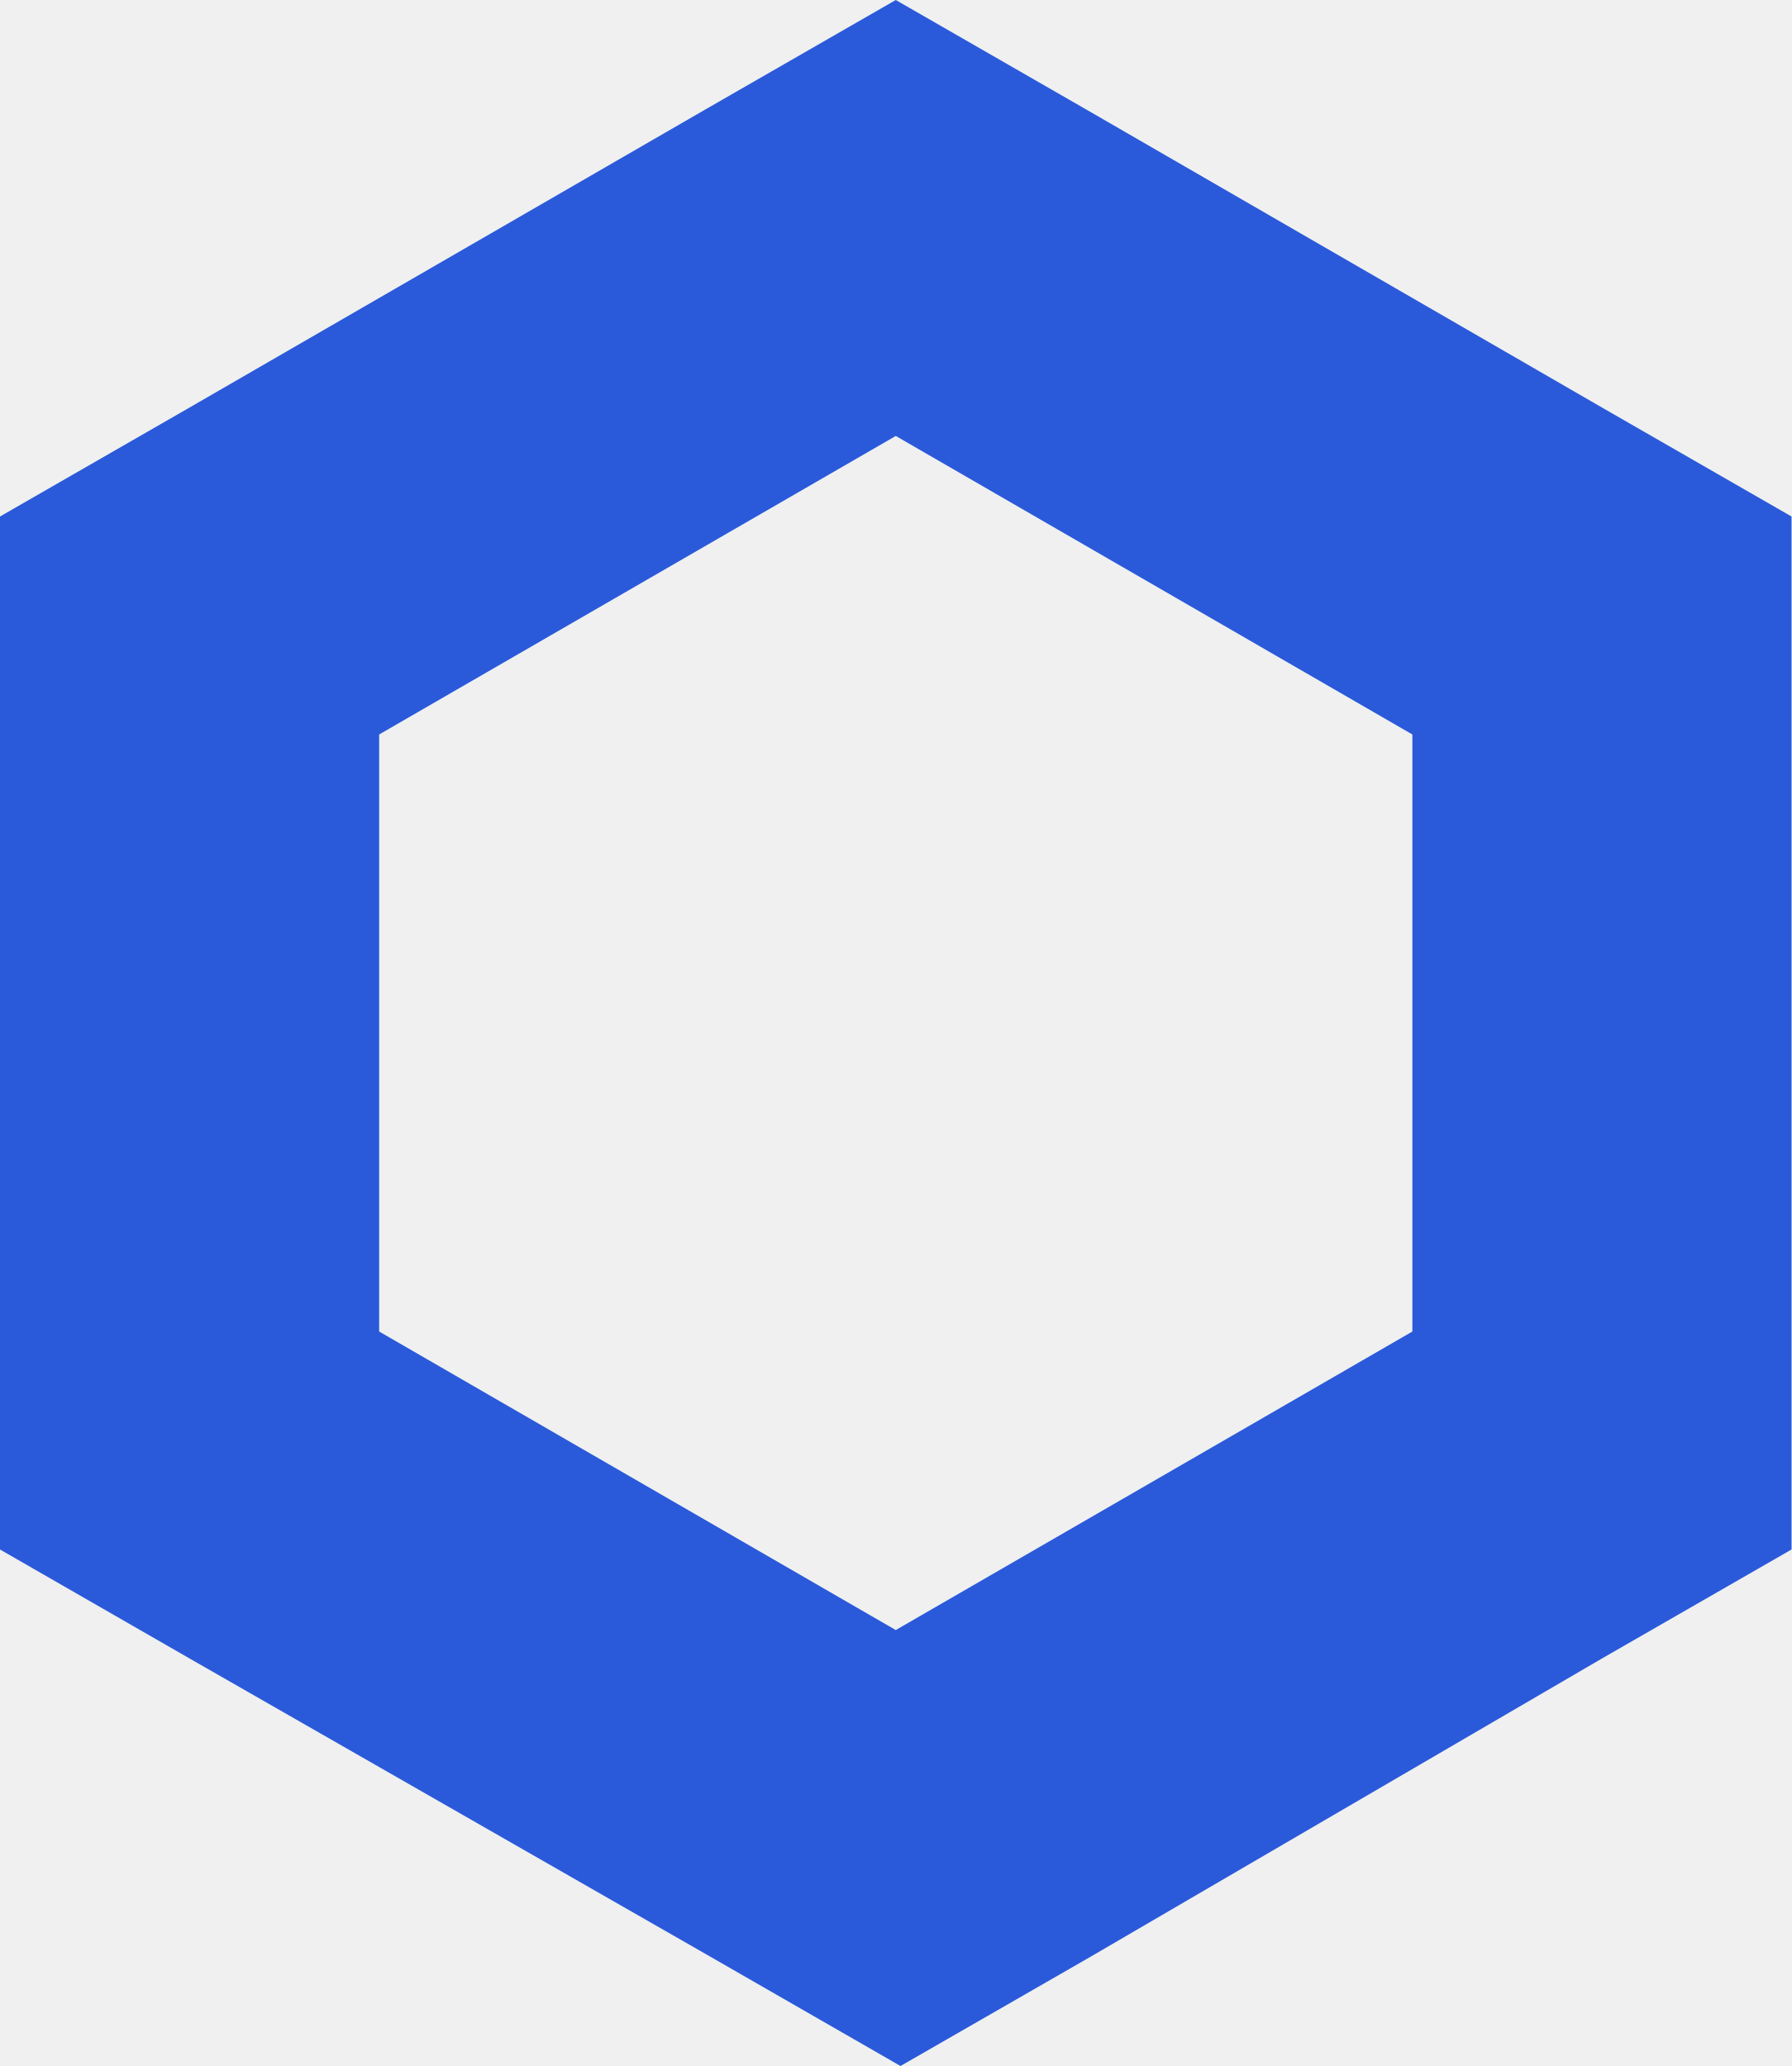
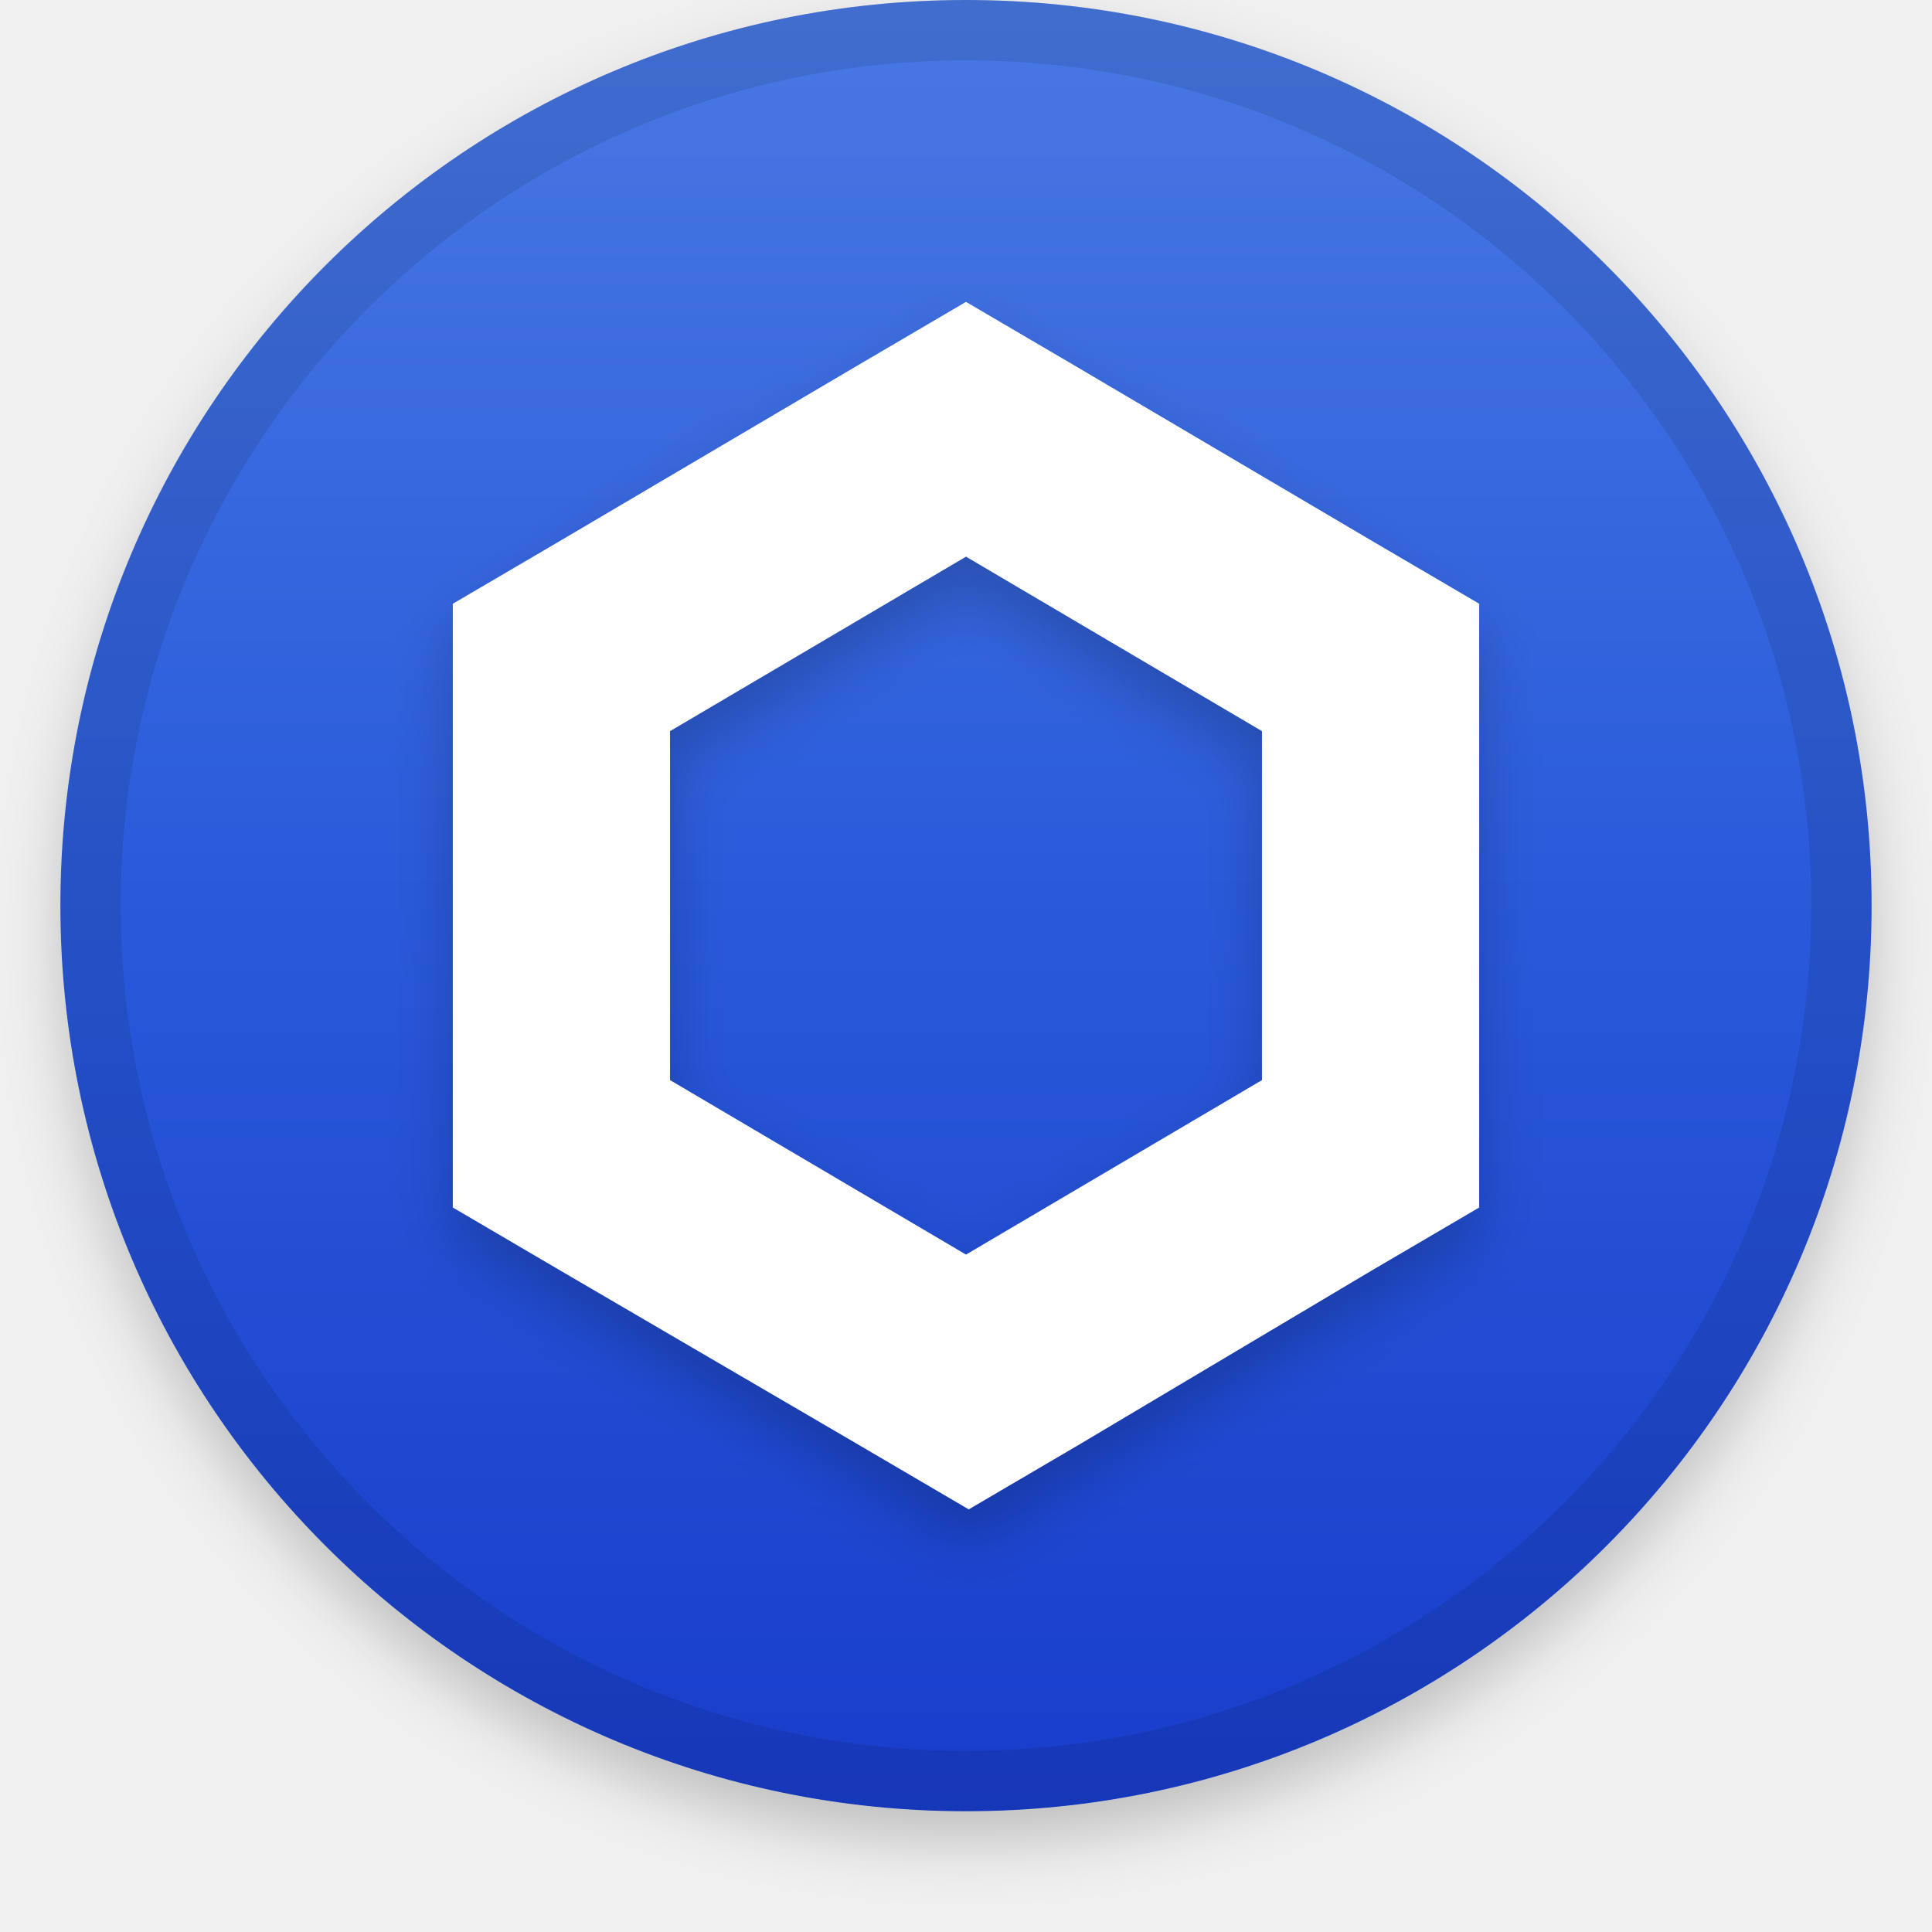
- <svg xmlns="http://www.w3.org/2000/svg" viewBox="0 0 37.8 43.6">
+ <svg xmlns="http://www.w3.org/2000/svg" xmlns:xlink="http://www.w3.org/1999/xlink" width="32" height="32" viewBox="0 0 32 32">
  <defs>
-     <style>.cls-1{fill:#2a5ada;}</style>
+     <filter x="-5.8%" y="-4.2%" width="111.7%" height="111.7%" filterUnits="objectBoundingBox" id="a">
+       <feOffset dy=".5" in="SourceAlpha" result="shadowOffsetOuter1" />
+       <feGaussianBlur stdDeviation=".5" in="shadowOffsetOuter1" result="shadowBlurOuter1" />
+       <feComposite in="shadowBlurOuter1" in2="SourceAlpha" operator="out" result="shadowBlurOuter1" />
+       <feColorMatrix values="0 0 0 0 0 0 0 0 0 0 0 0 0 0 0 0 0 0 0.199 0" in="shadowBlurOuter1" />
+     </filter>
+     <filter x="-10.3%" y="-6.2%" width="120.6%" height="117.5%" filterUnits="objectBoundingBox" id="d">
+       <feOffset dy=".5" in="SourceAlpha" result="shadowOffsetOuter1" />
+       <feGaussianBlur stdDeviation=".5" in="shadowOffsetOuter1" result="shadowBlurOuter1" />
+       <feColorMatrix values="0 0 0 0 0 0 0 0 0 0 0 0 0 0 0 0 0 0 0.204 0" in="shadowBlurOuter1" />
+     </filter>
+     <linearGradient x1="50%" y1="0%" x2="50%" y2="100%" id="c">
+       <stop stop-color="#FFF" stop-opacity=".5" offset="0%" />
+       <stop stop-opacity=".5" offset="100%" />
+     </linearGradient>
+     <circle id="b" cx="16" cy="15" r="15" />
+     <path d="M16 5l-1.799 1.055L9.3 8.945 7.5 10v10l1.799 1.055 4.947 2.89L16.045 25l1.799-1.055 4.857-2.89L24.5 20V10l-1.799-1.055-4.902-2.89L16 5zm-4.902 12.89v-5.78L16 9.22l4.902 2.89v5.78L16 20.78l-4.902-2.89z" id="e" />
  </defs>
-   <g id="Layer_2" data-name="Layer 2">
-     <g id="Layer_1-2" data-name="Layer 1">
-       <path class="cls-1" d="M18.9,0l-4,2.3L4,8.6,0,10.9V32.7L4,35l11,6.3,4,2.3,4-2.3L33.8,35l4-2.3V10.9l-4-2.3L22.9,2.3ZM8,28.1V15.5L18.9,9.2l10.9,6.3V28.1L18.9,34.4Z" />
+   <g fill="none" fill-rule="evenodd">
+     <use fill="#000" filter="url(#a)" xlink:href="#b" />
+     <use fill="#2A5ADA" xlink:href="#b" />
+     <use fill="url(#c)" style="mix-blend-mode:soft-light" xlink:href="#b" />
+     <circle stroke-opacity=".097" stroke="#000" stroke-linejoin="square" cx="16" cy="15" r="14.5" />
+     <g fill-rule="nonzero">
+       <use fill="#000" filter="url(#d)" xlink:href="#e" />
+       <use fill="#FFF" xlink:href="#e" />
    </g>
  </g>
</svg>
